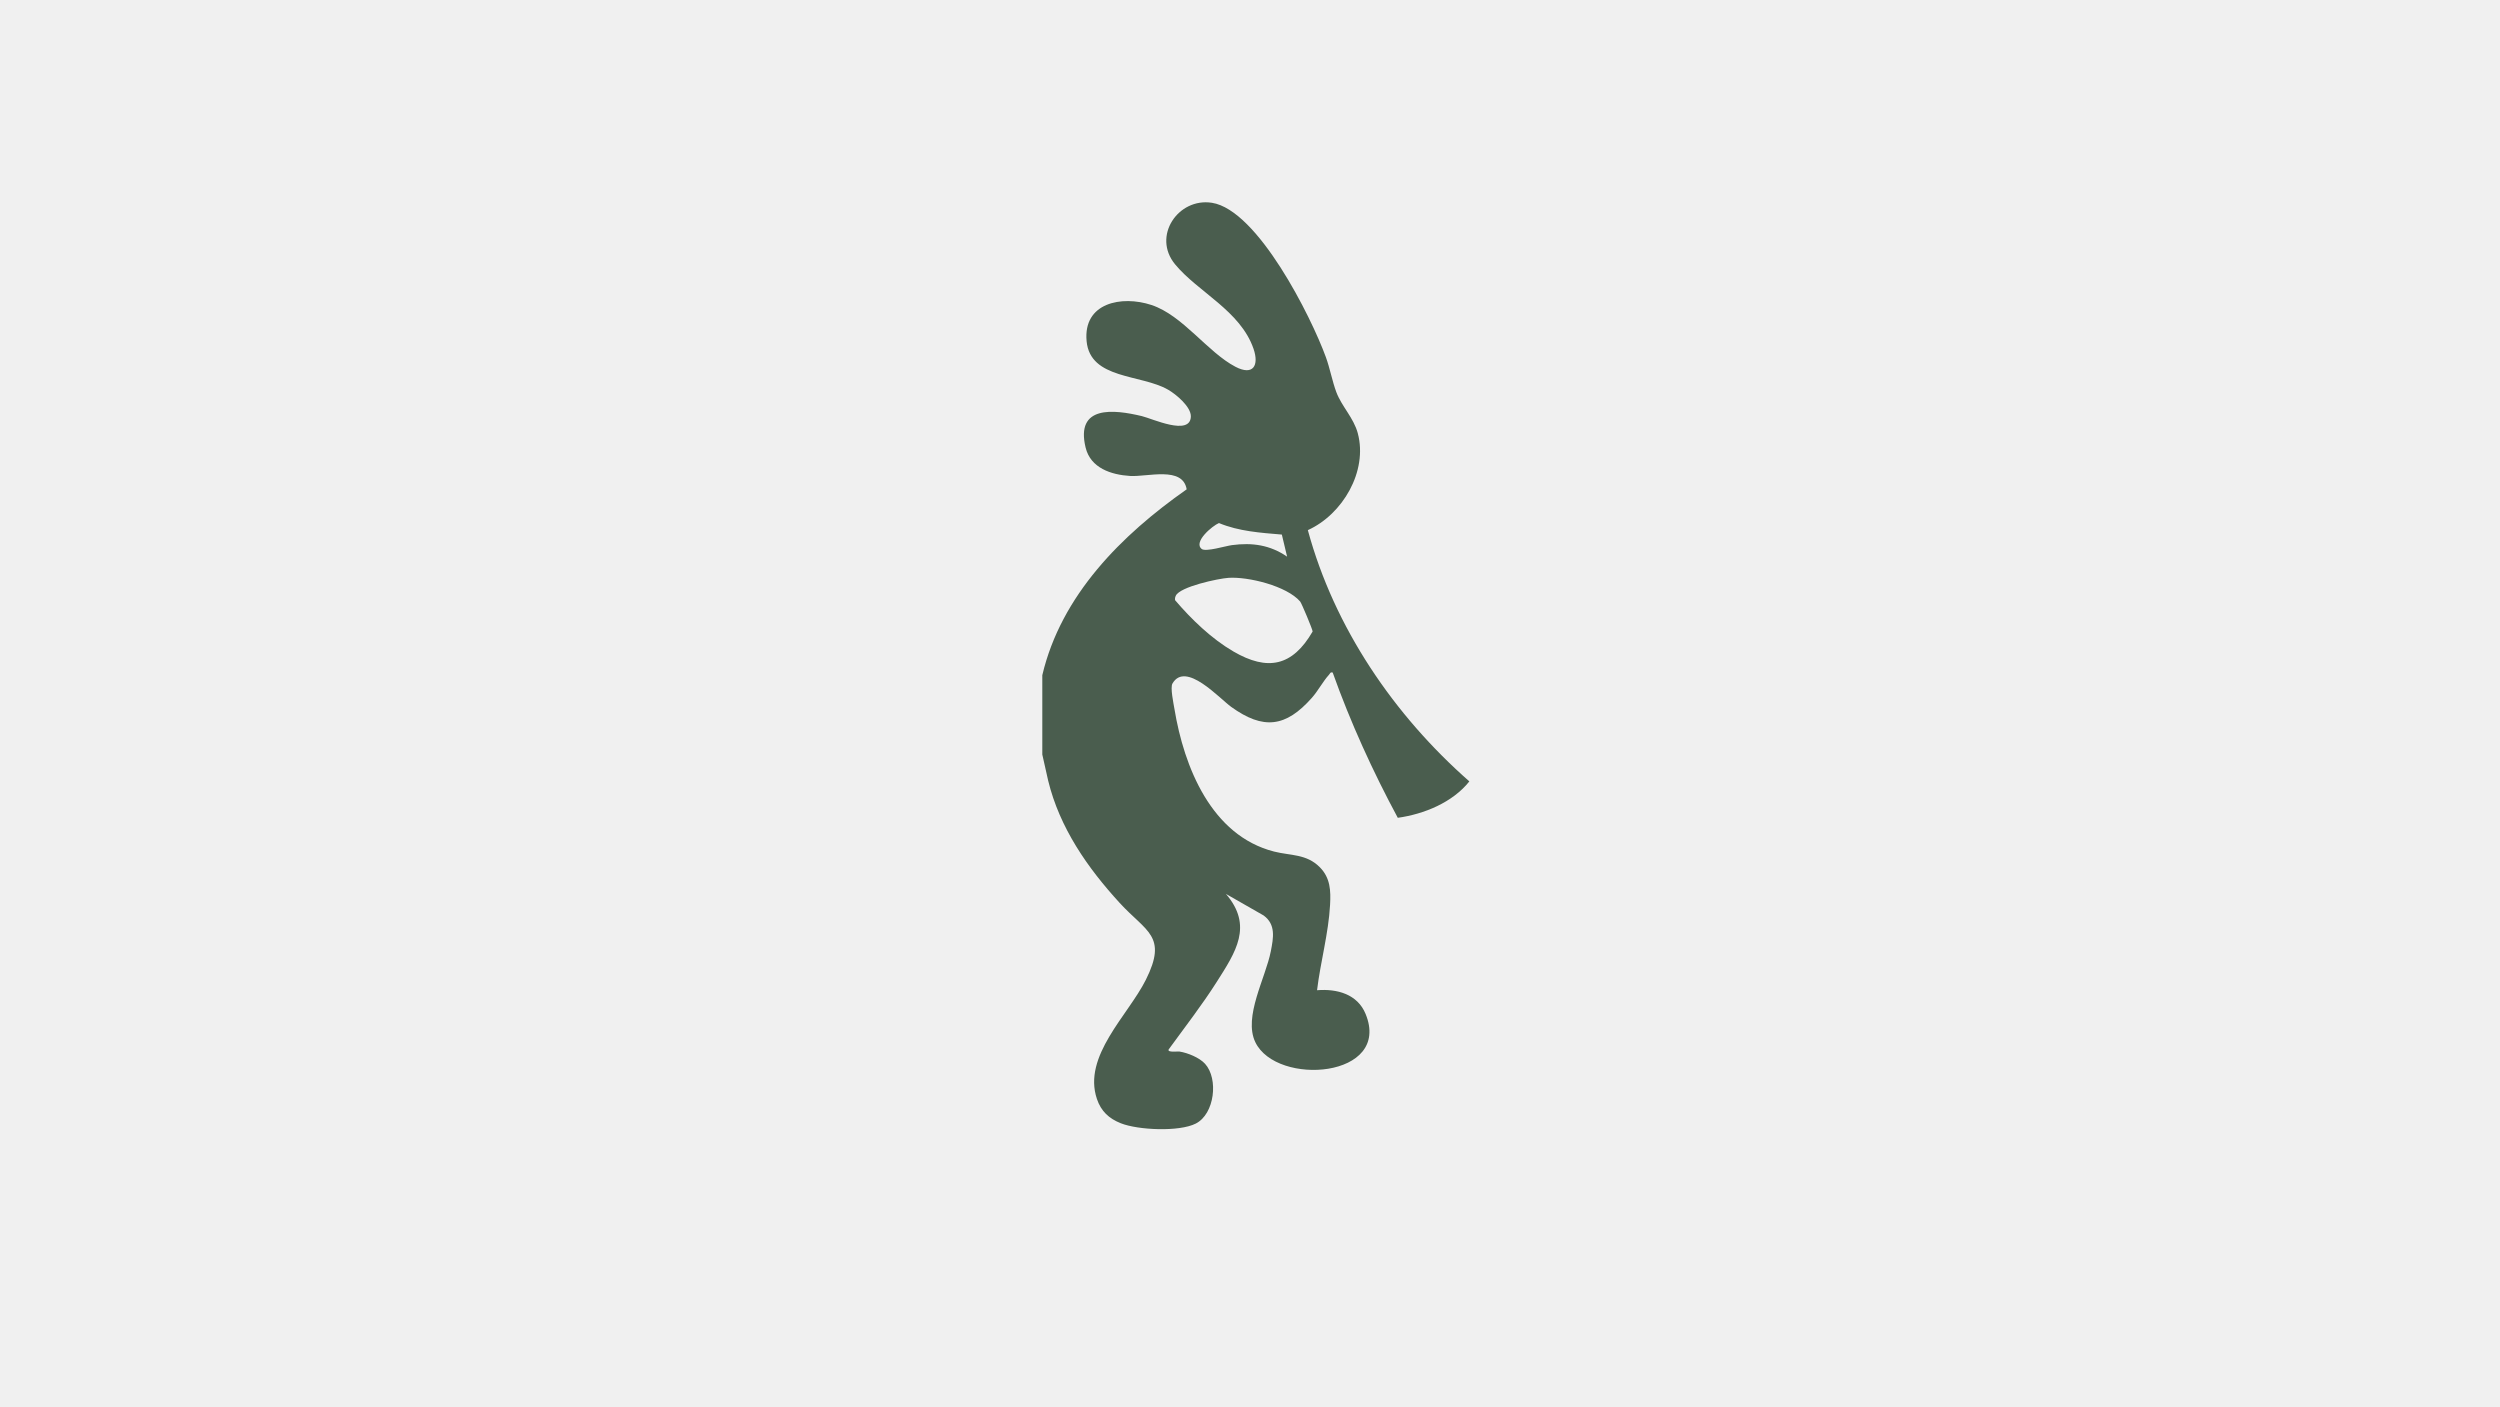
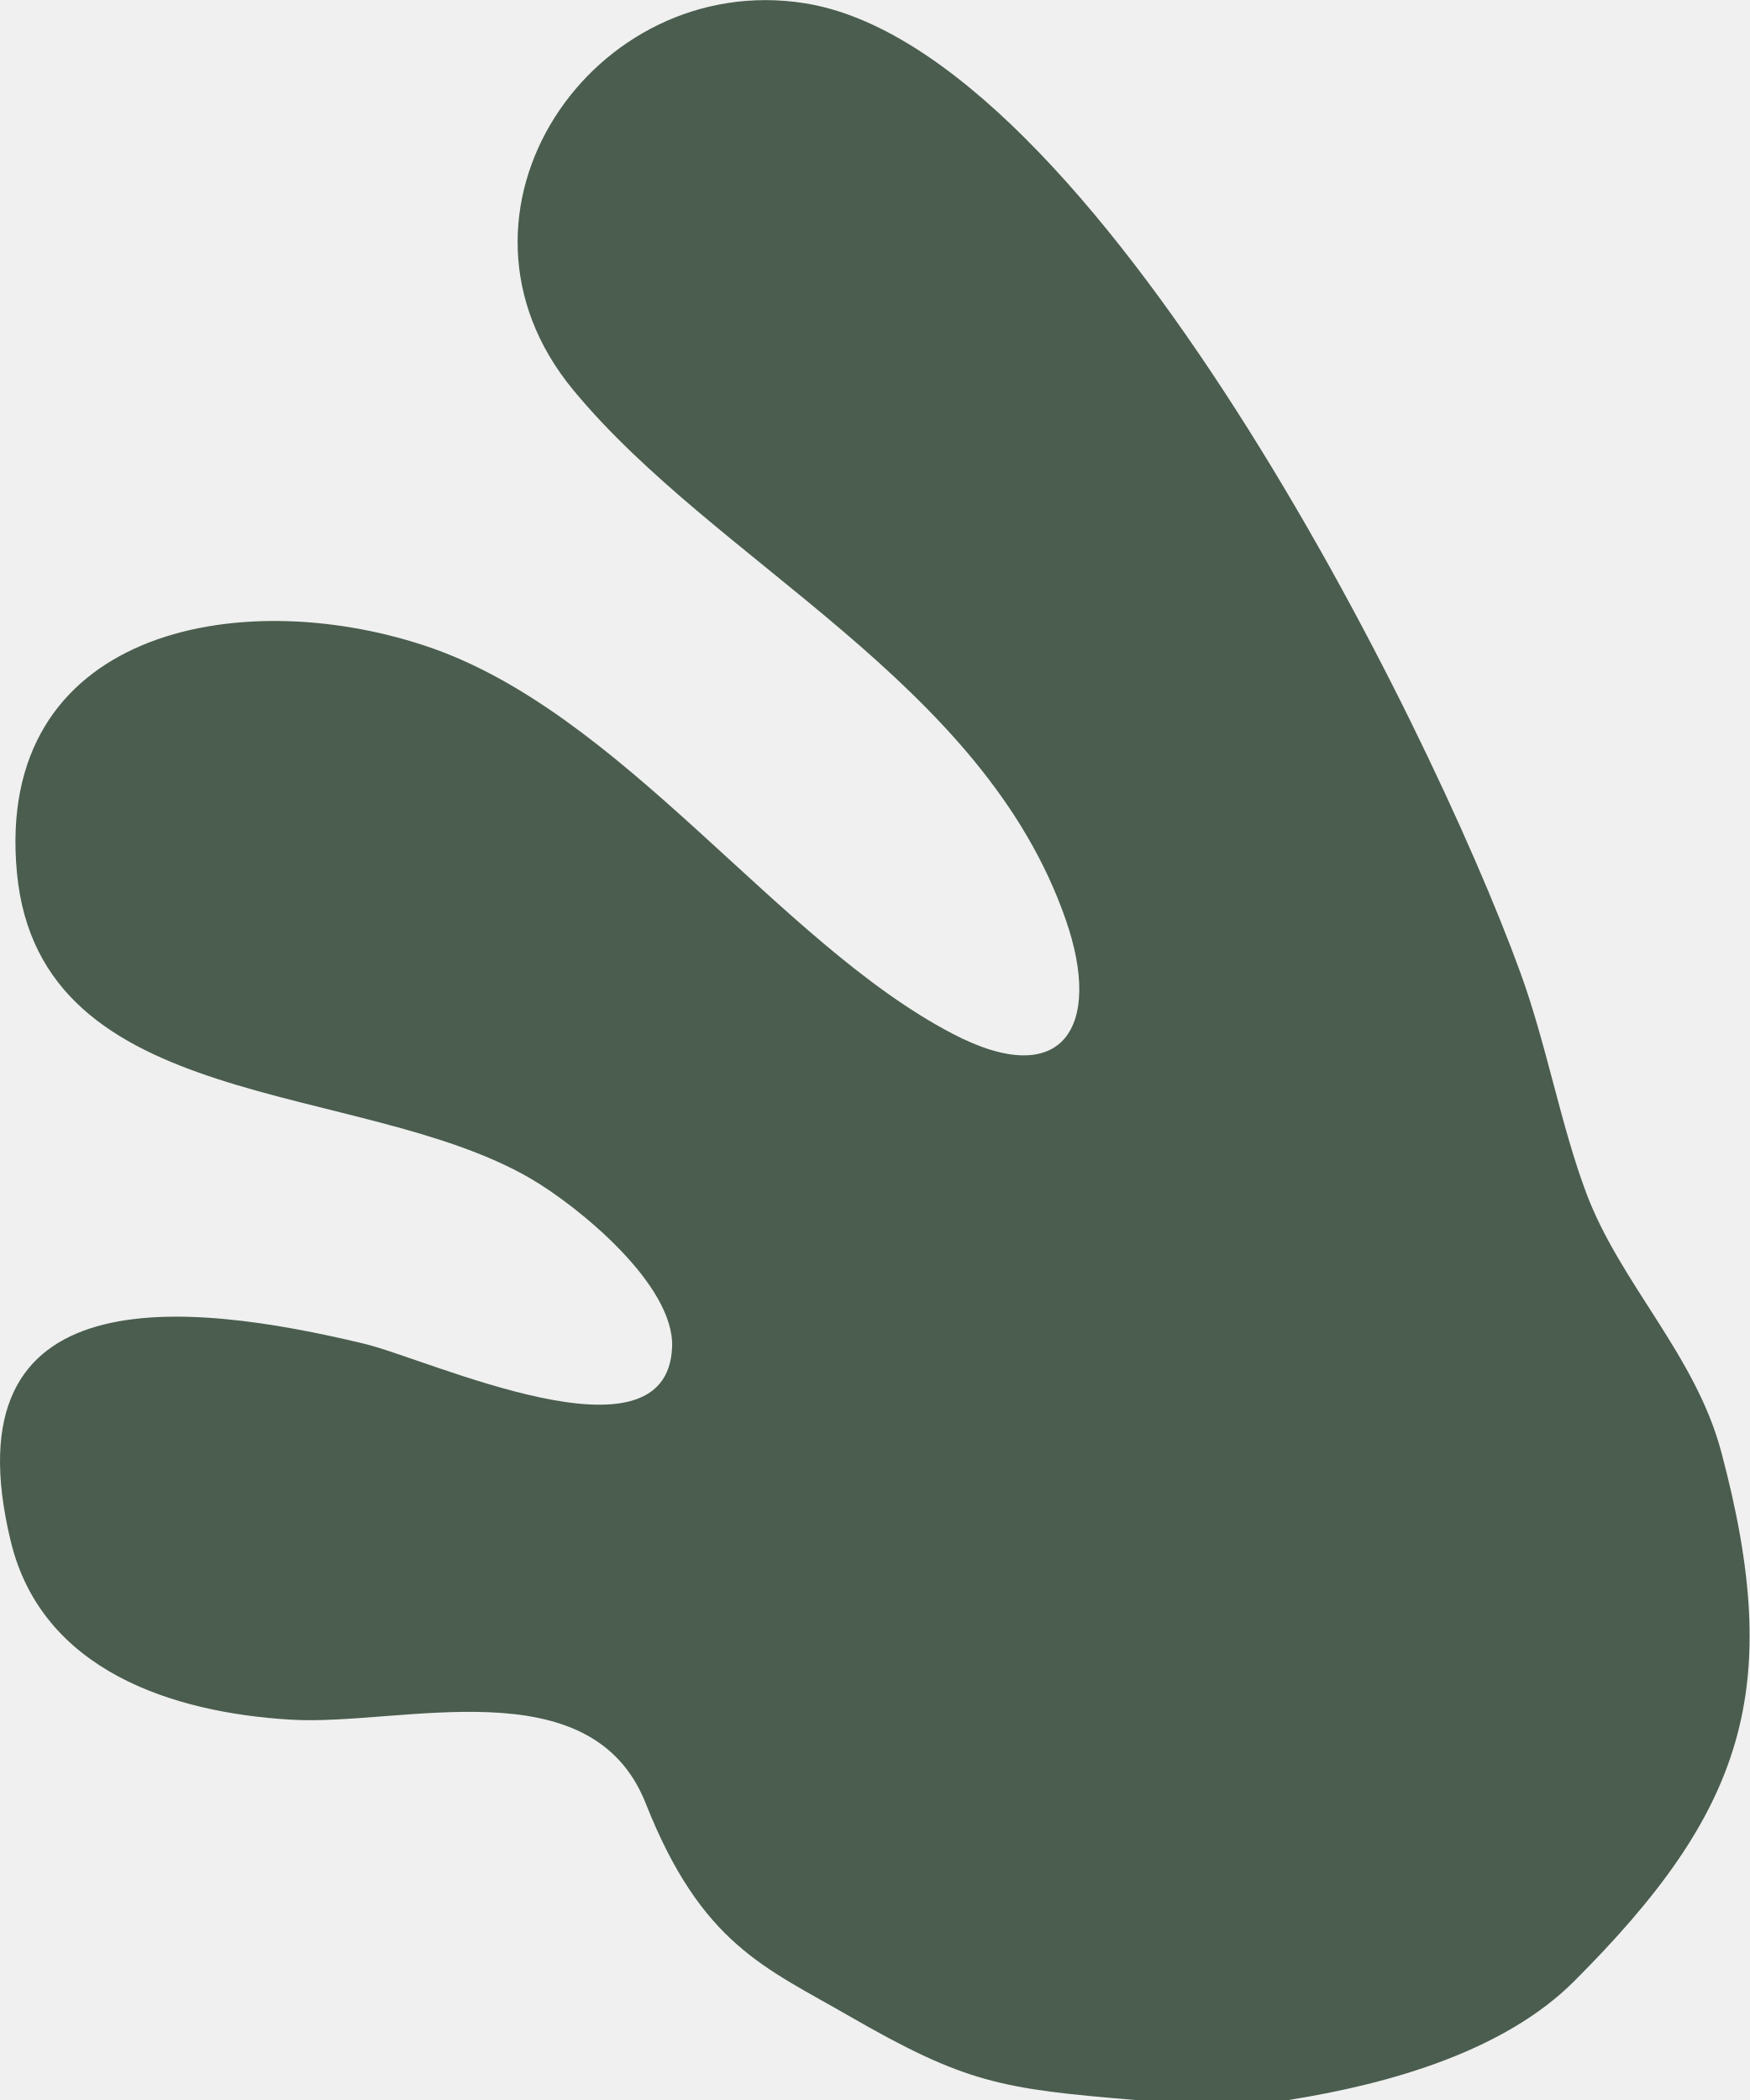
- <svg xmlns="http://www.w3.org/2000/svg" version="1.1" viewBox="0 0 1920 1080">
+ <svg xmlns="http://www.w3.org/2000/svg" id="Capa_1" data-name="Capa 1" viewBox="0 0 59.98 72">
  <defs>
    <style>
-       .st0 {
-         fill: #c65439;
-       }
- 
-       .st1 {
-         fill: none;
-         stroke: #000;
-         stroke-miterlimit: 10;
-       }
- 
-       .st2 {
-         fill: #fff;
-       }
- 
-       .st3 {
-         display: none;
-       }
- 
-       .st4 {
+       .cls-1 {
        fill: #4a5d4e;
      }
    </style>
  </defs>
-   <g id="Capa_1" class="st3">
-     <g>
-       <path class="st1" d="M1031.25,455.18c-5.81-5.97-10.14-3.57-17.27-4.22-5.06-.46-7.99-3.29-13.43-.41-1.1.58-4.53,4.01-4.87,5.12-1.16,3.89-.45,22.48-.25,27.84,1.35,35.25,6.25,70.62,7.08,105.92.19,8.11,1.59,19.81-7.75,23.33-3.59,1.35-25.05,4.57-28.77,4.26-5.06-.42-10.37-4.83-11.27-9.78-.47-2.58.06-5.17-.36-7.64-8.39-49.54-18.22-98.84-25.39-148.6-.68-1.28-4.51-3.71-6.02-3.98-4.24-.78-15.85-1.95-20.08-1.97-2.52-.02-4.93,1.46-6.87,2.92l41.41,184.35c2.38,3.91,14.59-.03,18.59-.32,67.78-4.91,135.26-9.6,202.89-15.03,8.47-.68,12.64-4.93,20.53,2.5,7.58,7.14.73,12.49-1.73,20.3-2.62,8.31-1.58,19.35-8.77,25.23-5.78,4.72-18.5,6.2-26.02,6.97-12.86,1.32-26.09.82-39.02,1.06-52.06.97-107.82.94-159.93,3.91-7.69.44-16.16,2.65-23.91,3.08-8.91.49-24.07,1.51-31.03-4.04-6.46-5.16-3.42-8-4.72-14.28-.58-2.81-2.16-7.43-3.02-10.98-18.32-74.97-38.86-150.76-57.98-226-6.8-26.75-13.41-53.1-19.85-79.65-2.06-1.45-11.95,5.11-14.93,6.37-13.79,5.82-28.48,10.21-41.97,16.02-3.01,1.29-5.59,3.82-9.01,4.98-11.03,3.76-17.32-2.06-20.73-12.21-1.62-4.84-5.65-19.22-6.13-23.87-.89-8.69,3.27-15.97,11.2-19.58,12.57-5.72,35.59-11.84,49.46-15.53,18.49-4.92,50.11-13.08,68.63-10.22,3.7.57,11.04,6.38,12.11,9.88,1.13,3.68-.08,7.61.67,11.33.52,2.55,3.13,5.84,4.05,8.95,6.58,22.29,11.57,47.94,19.39,69.61,3.58,9.92,21.8,5.12,29.77,5.13,15.18.02,35.26-.03,50.07,1.01,6.02.42,13.26,3.07,18.96,3.12,70,.67,141.02,5.52,210.91,12.92,7.36.78,20.34,1.32,23.07,9.95,1.22,3.85-4.81,17.65-6.52,22.59-14.06,40.59-30.17,81.72-45.78,122.2-2.52,6.54-8.22,26.49-11.7,30.29-6.11,6.68-9.7,4.87-16.92,6.07-10.04,1.67-27.25,8.16-31.43-4.88l31.76-136.86c.16-2.18-1.52-5.54-3.63-6.18-6.62,1-15.65-1.28-21.75-.15-11.53,2.13-10.29,28.13-11.67,37.32-5.45,36.17-13.7,71.82-18.96,108.03-3.62,7.4-9.97,6.51-16.27,7.72-8.64,1.66-29.71,8.14-30.69-5.58,3.01-33.97,1.88-68.12,3.08-102.12.54-15.37,2.3-30.83,2.78-46.23Z" />
-       <path class="st1" d="M1136.23,682.26c22.34-1.32,38.73,19.86,37.16,41.2-.35,4.79-8.93,26.36-11.55,31.44-4.35,8.44-17.99,21.5-26.74,25.25-27.26,11.68-51.58.29-59.17-28.16-2.5-9.37-1.26-13.46,1.75-22.28,9.24-27.02,28.97-45.7,58.55-47.44Z" />
-       <path class="st1" d="M941.88,766.34c-9.87,13.63-17.14,21.11-34.93,23.57-4.12.57-20.87-1.95-23.47-4.42-4.04-3.83-4.88-3.89-8.99-7-6.82-5.16-11.77-17.86-12.88-26.11-1.96-14.48,11.36-42.06,23.18-50.64,19.69-14.31,51.66-17.76,66.12,5.32,11.39,18.19,2.15,43.85-9.02,59.29Z" />
-     </g>
-   </g>
-   <g id="Capa_2" class="st3">
-     <g>
-       <path class="st0" d="M780.04,173.37c1.34,1.43,3.43,1.42,4.97,2.54,6.94,5.03,24.66,34.22,28.22,42.77,3.07,7.37.15,11.33-5.18,16.21-11.59,10.61-44.54,33.49-58.49,41.51-4.45,2.56-10.07,5.68-15.29,3.24s-19.39-36.14-25.23-42.26v-18c7.32-8.19,16.82-14.3,25.68-20.82,12.07-8.88,24.35-17.66,37.32-25.18h8Z" />
-       <path class="st0" d="M821.75,238.58c8.48-1.94,11.46,1.67,15.71,7.86,14.93,21.71,28.58,49.24,42.77,72.23,105.8,171.32,214.45,340.99,318.66,513.34,12.07,26.18-2.14,38.88-21.95,52.76-6.7,4.7-33.73,21.85-40.37,21.63-3.44-.11-5.47-2.5-7.2-2.74-1.43-.2-3.21.83-4.84.78-5.6-.18-8.34-2.01-12.01-6.07l-360.34-600.65c-7.75-14.63,18.18-24.52,28.37-31.33,6.7-4.48,36.69-26.78,41.19-27.81ZM883.78,403.61c-25.5,4.14-18.7,48.39,9.53,43.52,25.85-4.46,17.2-47.86-9.53-43.52ZM930.76,483.6c-22.12,4.55-18.23,42.5,5.81,43.82,30.22,1.66,25.71-50.31-5.81-43.82ZM977.77,562.6c-4.79.98-11.59,8.43-12.95,13.05-4.76,16.22,7.73,33.95,25.28,30.28,26.91-5.64,17.35-49.4-12.33-43.33ZM1027.77,643.6c-3.71.77-10.07,6.76-11.94,10.06-13.06,23.01,19.98,48.15,35.65,25.65,11.73-16.84-4.09-39.75-23.71-35.71ZM1077.78,724.61c-7.65,1.31-15.03,10.75-15.66,18.39-1.5,18.53,19.26,33.91,34.94,20.89,17.65-14.66,2.42-43-19.28-39.28Z" />
-     </g>
-   </g>
-   <g id="Capa_3" class="st3">
-     <g>
-       <path class="st0" d="M1018.17,335.08l25.28,2.41c13.41,3.65,28.15,3.86,40.99,9.15,9.17,3.77,26.54,14.02,30.03,23.62,1.66,4.57,4.5,31.85,3.91,36.78-.55,4.59-3,7.75-6.76,10.15-19.26,12.29-52.8,21.73-75.26,26.19-64.28,12.75-161.96,12.4-221.87-16.24-4.84-2.32-10.61-4.32-13.2-9.25.2-2.83-.27-5.97,0-8.75.83-8.46,4.28-27.88,8.85-34.59,8.02-11.77,38.98-22.14,52.82-25.89,30.93-8.4,64.43-12.29,96.32-13.58h58.88ZM968.5,365.57c-32.41.67-92.29,5.81-120.96,20.13-4.02,2.01-10.9,5.52-5.7,10.01,12.53,10.82,66.92,16.46,84.53,17.51,41.33,2.46,103.64-1.21,141.77-17.97,14.38-6.32,19.47-11,1.5-18.03-21.82-8.54-46.15-8.98-69.24-11.22l-31.89-.42Z" />
-       <path class="st0" d="M886.24,461.75c1.11-.25,2.25-.17,3.37-.12,7.81.35,16.54,2.27,24.5,2.91,18.88,1.51,39.32,1.69,58.32,1.2,4.97-.13,17.09-2.61,20.89.05,3.22,2.25-.15,9.98-1.1,13.34-16.71,59.01-37.37,117.21-55.94,175.56-3.27,2.59-3.9.21-5-2.62-3.16-8.09-5.57-19.52-7.97-28.18-14.24-51.3-27.09-103.01-40.13-154.63-.82-3.08-.5-6.67,3.06-7.49Z" />
-       <path class="st0" d="M1071.08,670.55c.41.39,1.2,2.45,1.28,3.1.43,3.36-5.49,31.26-6.99,35.5-2.14,6.04-9.02,10.27-14.57,12.84-49.4,22.88-138.99,22.93-188.1-.75-9.07-4.38-13.88-7.48-16.33-17.49-2.3-9.4-3.35-19.48-5.47-28.97.11-2.49,2.77-5.61,5.52-4.95,68.63,28.95,152.55,29.42,221.16.09,1.06-.23,2.7-.11,3.5.63Z" />
-       <path class="st0" d="M1007.99,494.86l3.03,2.78,45.94,156.4c2.64,8.49-13.2,10.58-19.31,12.23-26.86,7.26-54.21,10.11-82.01,11.02-2.7-.94-3.9-1.85-3.99-4.85,17.52-58.12,37.21-115.73,53.85-174.21l2.48-3.37Z" />
-       <path class="st0" d="M1111.17,433.33c2.02.06,3.66,1.8,4.25,3.64-3.28,26.37-7.91,52.86-12.86,79.03-6.78,35.84-13.99,74.25-22.86,109.51-1.19,4.72-2.96,17.98-9.34,9.91l-48.03-168.9c-.74-2.8.78-5.35,3.42-6.36,6.34-2.42,19.12-3.6,26.61-5.45,13.7-3.39,27.24-7.97,40.25-13.39,3.91-1.63,15.35-8.09,18.56-7.99Z" />
-       <path class="st0" d="M870.49,497.29l2.95,3.26c13.14,56.79,29.26,112.91,43.2,169.42-.24,1.37-2.41,3.61-3.82,3.82-15.48-2.89-31.02-5.9-45.95-10.96-6.47-2.19-16.33-5.39-22.28-8.04-1.65-.74-4.32-4.03-4.68-5.81-1.05-5.15,1.91-17.83,2.95-23.6,4.89-27.05,10.85-54.1,16.33-81.05,3.14-15.42,6.14-31.01,9.73-46.25l1.56-.79Z" />
-       <path class="st0" d="M832.05,597.95c-2.96,2.67-5.28,1.36-6.7-2.06-9.04-49.88-18.09-99.82-23.37-150.3.83-3.52,1.26-7.51,5.72-6.42,7.64,1.86,18.73,8.06,27.08,10.82,3.76,1.24,22.02,5.61,23.38,6.94,1.49,1.46.78,4.61.69,6.59-9.42,44.71-19.11,89.38-26.81,134.43Z" />
-     </g>
-   </g>
-   <g id="Capa_4" class="st3">
-     <g>
-       <path class="st2" d="M833.53,438.71v-53.88h246.39v305h-246.39v-243.24c4.19,5.74,9.56,3.9,14.18-.15,2.22-1.94,3.11-4.13,4.88-6.15.38-.44,1.45-1.77,2.06-1.44l8.5,11.52c-5.57,2.36-16.13,3.8-16.4,11.5-.18,4.99,4.51,9.16,9.48,7.89,2.08-.53,6.42-4.31,7.86-6,1.6-1.89,2.59-4.25,4.58-5.81l8.66,11.51-.52.72c-5.13,1.33-14.86,3.98-15.54,10.3-.31,2.84.74,5.64,3.05,7.35,7.38,5.49,14.67-5.23,18.54-10.34.34-.09,1.97,2.06,2.52,2.51,2.13,1.73,4.38,2.21,7.08,1.72l33.79,52.58.09.84c-15.28,13.86-17.71,36.15-3.8,52,6.71,7.65,18.45,12.2,23.02,21.41,4.91,9.9,2.04,20.78,2.67,31.36,2.07,34.86,27.85,57.38,62.87,46.17,21.23-6.8,52.06-26.99,62.59-47.06,12.79-24.39.85-52.15-22.73-64.02-11.45-5.76-24.47-7.5-31.57-19.48-4.83-8.15-5.19-18.66-9.13-27.11-7.84-16.84-24.27-23.3-42-18.77-1.56.4-5.28,2.12-6.35,2.19-.46.03-.81-.08-1.09-.46l-34.19-51.5c.78-2.15,1.37-4.15,1.12-6.49-.19-1.78-1.33-3.17-1.58-4.88,6.71-1.33,20.2-5.96,14.13-15.23-4.72-7.21-11.69-2.02-15.86,2.62-.64.71-3.19,4.55-3.77,4.42l-7.03-11.82c.1-1.23,5.93-2.19,7.12-2.58,6.03-2.02,10.88-6.54,7.37-13.22-2.69-5.12-8.82-4.13-12.66-.89-1.16.98-6.57,7.84-7.08,7.72l-6.77-12.42c2.79-1.29,6.03-1.61,8.91-3.08,5.03-2.57,8.56-7.44,4.76-12.84-5.92-8.42-15.25,1.85-18.89,7.22-.72-.02-5.58-10.81-7.56-12.29-1.37-1.02-3.71-1.18-5.34-.92-1.99.31-13.59,9.54-16.34,11.39-6.95,4.7-20.47,11.31-25.28,17.57-4.32,5.61,5.27,12.04,6.78,17.02-5.41,1.26-11.76,2.8-15.13,7.56Z" />
-       <path class="st0" d="M833.53,438.71c3.36-4.76,9.71-6.3,15.13-7.56-1.51-4.98-11.1-11.41-6.78-17.02,4.82-6.25,18.33-12.87,25.28-17.57,2.74-1.85,14.35-11.08,16.34-11.39,1.63-.25,3.97-.1,5.34.92,1.98,1.47,6.84,12.27,7.56,12.29,3.64-5.37,12.97-15.64,18.89-7.22,3.79,5.4.27,10.27-4.76,12.84-2.88,1.47-6.12,1.79-8.91,3.08l6.77,12.42c.51.12,5.93-6.75,7.08-7.72,3.84-3.24,9.97-4.23,12.66.89,3.51,6.68-1.34,11.2-7.37,13.22-1.19.4-7.02,1.36-7.12,2.58l7.03,11.82c.58.14,3.14-3.71,3.77-4.42,4.17-4.64,11.14-9.83,15.86-2.62,6.07,9.27-7.41,13.9-14.13,15.23.25,1.71,1.39,3.1,1.58,4.88.25,2.34-.34,4.34-1.12,6.49l34.19,51.5c.28.38.63.49,1.09.46,1.07-.07,4.8-1.79,6.35-2.19,17.73-4.54,34.15,1.93,42,18.77,3.93,8.45,4.3,18.96,9.13,27.11,7.1,11.97,20.12,13.71,31.57,19.48,23.59,11.87,35.52,39.63,22.73,64.02-10.53,20.08-41.35,40.26-62.59,47.06-35.01,11.21-60.8-11.32-62.87-46.17-.63-10.59,2.25-21.46-2.67-31.36-4.57-9.21-16.31-13.76-23.02-21.41-13.91-15.85-11.48-38.14,3.8-52l-.09-.84-33.79-52.58c-2.7.49-4.95,0-7.08-1.72-.56-.45-2.18-2.6-2.52-2.51-3.87,5.11-11.16,15.83-18.54,10.34-2.31-1.71-3.35-4.51-3.05-7.35.68-6.31,10.41-8.97,15.54-10.3l.52-.72-8.66-11.51c-1.99,1.56-2.98,3.93-4.58,5.81-1.44,1.69-5.78,5.47-7.86,6-4.97,1.27-9.66-2.9-9.48-7.89.27-7.7,10.84-9.14,16.4-11.5l-8.5-11.52c-.61-.34-1.68,1-2.06,1.44-1.77,2.02-2.66,4.21-4.88,6.15-4.62,4.05-9.99,5.89-14.18.15v-7.88ZM978.2,558.39l-90.48-139.06c-1.72-2.62-5.71-2.39-5.29,1.19l90.35,139.03c-2.72,1.37-5.05,2.91-7.12,5.17-.64.12-2.78-3.48-3.27-4.23-29.58-44.33-57.62-89.72-87.01-134.18-2.75-3.25-5.54-.59-4.06,2.8l90.6,139.75c.25.73-1.03,2.45-1.35,3.36-5.04,14.33,4.44,29.06,19.72,29.45l22.4,34.78.3,1.47c-.45,1.65-10.81,7.48-12.53,9.26-.16.53.59,1.67.86,2.21.93,1.83,4.46,8.6,6.51,8.59,16.1-9.69,31.77-20.25,47.42-30.7.46-.42.35-.99.3-1.54-.12-1.22-3.77-7.14-4.7-8.23-.56-.65-1.82-1.45-2.69-1.44l-13.99,8.2-23.19-35.6c.24-1.82,1.01-3.45,1.33-5.27,2.55-14.64-9.66-26.46-24.12-25.01Z" />
-       <path class="st2" d="M978.2,558.39c14.46-1.46,26.67,10.37,24.12,25.01-.32,1.83-1.09,3.46-1.33,5.27l23.19,35.6,13.99-8.2c.87-.01,2.13.79,2.69,1.44.94,1.09,4.58,7.02,4.7,8.23.05.55.16,1.12-.3,1.54-15.65,10.45-31.32,21.01-47.42,30.7-2.05.01-5.58-6.76-6.51-8.59-.27-.54-1.02-1.68-.86-2.21,1.72-1.78,12.08-7.61,12.53-9.26l-.3-1.47-22.4-34.78c-15.27-.4-24.76-15.12-19.72-29.45.32-.91,1.6-2.63,1.35-3.36l-90.6-139.75c-1.48-3.4,1.31-6.05,4.06-2.8,29.38,44.46,57.43,89.85,87.01,134.18.49.74,2.63,4.34,3.27,4.23,2.07-2.27,4.4-3.8,7.12-5.17l-90.35-139.03c-.42-3.57,3.57-3.8,5.29-1.19l90.48,139.06ZM998.48,592.79l-3.48,3.78.09.84,20.55,31.46c1.23,1.2,5.36-1.6,4.49-3.22l-21.66-32.86ZM991.03,599.44c-.65-.41-4.86,1.52-4.98,2.04l21.08,32.75c1.24,1.57,5.09-1.26,4.59-2.67l-20.68-32.12Z" />
-       <path class="st0" d="M998.48,592.79l21.66,32.86c.87,1.63-3.26,4.42-4.49,3.22l-20.55-31.46-.09-.84,3.48-3.78Z" />
-       <path class="st0" d="M991.03,599.44l20.68,32.12c.5,1.41-3.35,4.24-4.59,2.67l-21.08-32.75c.12-.52,4.34-2.45,4.98-2.04Z" />
-     </g>
-   </g>
-   <g id="Capa_5" class="st3">
-     <g>
-       <path class="st0" d="M1052.06,464c-.05.57.07,1.22,0,1.77-.66,4.84-10.47,15.4-14,19.44-5.27,6.03-10.74,12-16.14,17.92-3.41,3.74-7.15,8.28-10.72,11.74-.96.93-2.05,1.76-3.29,2.26-8.82.82-18.58,3.35-27.36,3.66-2.44.09-4.05-.62-2.86-3.36.77-1.77,4.44-6.19,5.81-8.07,12.56-17.24,27.27-36.25,41.95-51.66,3.8-3.99,6.77-7.08,12.85-6.28,5.04.66,12.45,7.64,13.77,12.6Z" />
-       <path class="st0" d="M954.9,490.58l3.22-.08c9.1.75,18.3.59,27.36,1.9.72.77,1.21,1.52.81,2.58-.27.72-3.42,4.96-4.1,5.75-1,1.16-1.73,1.96-3.39,1.91-3.5-.11-7.09-.87-10.6-1.03-5.12-.23-10.31.12-15.39.27-19.35.57-42.32,1.33-60.34,8.78-3.08,1.27-9.62,3.58-4.86,7.22,5.89,4.5,24.97,7.43,32.68,8.44,25.65,3.37,53.83,3.01,79.38-1.02,5.56-.88,26.2-4.68,29.29-8.81,1.08-1.45.48-2.41-.75-3.51-.72-.65-3.84-2.21-4.04-2.53-.19-.29-.11-.52-.07-.82.26-2.15,5.29-5.65,6.63-7.53.76-.44,2.19.24,3,.56,4.18,1.68,9.26,4.78,9.75,9.68,1.44,14.48-4.27,34.99-11.56,47.49-20.76,35.59-65.25,44.12-103.26,36.35-40.92-8.36-60.8-40.37-57.73-81.32.34-4.48,2.65-8.43,6.65-10.51,6.16-3.2,16.07-6.32,22.87-7.91,17.84-4.16,36.17-5.09,54.44-5.85Z" />
-       <path class="st0" d="M995.75,598.58c2.41-.38,3.22.02,4.4,2.04,1.07,1.82,3.98,10.14,4.21,12.19.66,5.85-3.91,7.82-8.49,9.63-21.29,8.43-62.67,8.96-83.47-.9-3.07-1.46-6.08-2.95-6.36-6.77-.21-2.86,3.5-12.71,5.64-14.74,1.86-1.76,5.69.53,7.95,1.15,22.29,6.1,46.89,6.04,69.12-.26,2.1-.6,5.02-2.02,7-2.34Z" />
-     </g>
-   </g>
-   <g id="Capa_6">
-     <path class="st4" d="M800.5,518.5c14.47-61.44,60.88-107.66,110.86-142.69-2.99-17.97-29.97-9.46-43.4-10.27-14.5-.88-30.39-6.03-34.21-21.79-7.92-32.68,21.51-29.37,43.18-24.18,7.96,1.91,37.08,15.55,37.64.4.28-7.54-11.37-17.15-17.4-20.64-20.93-12.11-59.89-7.77-62.66-37.34-2.76-29.56,26.96-35.28,49.77-27.77,24.1,7.94,43.09,36.26,64.54,47.46,13.56,7.08,18.35-.91,13.87-13.87-10.09-29.18-42.68-43.54-60.21-64.79-17.91-21.71,2.46-51.36,28.28-47.28,35.24,5.56,76.23,87.6,87.49,118.51,3.21,8.81,4.93,18.6,8.06,26.94,4.13,11,13.31,19.7,16.47,31.53,7.8,29.21-11.62,62.35-38.36,74.42,20.31,74.91,66.17,142.12,124.04,192.97-12.89,16.18-34.78,25.15-54.96,27.96-19.29-35.87-36.3-73.16-50-111.57-1.91-.46-1.92.7-2.81,1.68-4.63,5.07-8.41,12.39-13.21,17.79-20.07,22.64-37.26,24.65-61.89,6.94-9.15-6.58-35-35.43-45.14-17.97-1.81,3.12.8,15.2,1.53,19.58,7.35,44.48,28.31,97.2,76.52,109.48,12.6,3.21,24.83,1.7,35.04,11.96,8.21,8.25,8.56,18,7.95,29.03-1.2,21.89-7.38,43.78-9.99,65.5,15.28-1.23,31.03,2.96,37.28,18.22,20.14,49.12-68.27,55.84-84.69,21.69-9.36-19.46,7.99-49.53,11.91-69.89,1.97-10.2,4.01-20.49-5.57-27.45l-28.94-16.55c21.18,24.56,7.41,44.85-6.98,67.51-11.37,17.91-24.55,34.83-37.01,51.99-1.06,2.49,6.86,1.35,8.38,1.59,6.27.98,15.28,4.64,19.6,9.4,10.44,11.49,7.38,38.5-7.1,45.89-12.73,6.5-44.34,5.03-57.58-.22-9.1-3.6-15.18-9.23-18.36-18.64-11.13-32.92,23.87-64.17,37.56-91.52,16.93-33.83.32-36.8-20.03-59.01-24.8-27.06-46.16-57.73-54.99-94.01l-4.49-20.01v-61ZM984.45,410.55c-16.36-1.37-33.01-2.49-48.3-8.84-4.93,2-19.97,14.52-13.25,19.89,3.06,2.45,18.31-2.3,23.24-2.95,15.52-2.06,29.23-.15,42.35,8.86l-4.03-16.95ZM943.3,443.8c-7.65.53-37.05,6.74-40.29,13.71-.52,1.12-.76,2.2-.54,3.43,12.37,14.54,27.98,29.61,44.73,39.36,26.37,15.36,45.41,11.42,60.9-15.3.12-1.24-8.46-21.73-9.57-23.03-10.31-11.97-39.99-19.24-55.23-18.18Z" />
+   <g id="Capa_6" data-name="Capa 6">
+     <path class="cls-1" d="m12.48,46.07c-6.08-1.46-14.33-2.38-12.11,6.78,1.07,4.42,5.53,5.87,9.6,6.11,3.77.23,10.3-1.87,12.17,2.88,1.91,4.83,4.1,5.62,6.95,7.27,4.02,2.32,5.24,2.51,9.83,2.89h5.25c3.6-.57,7.44-1.72,9.79-4.07,5.82-5.82,7.23-9.98,5.04-18.17-.89-3.32-3.46-5.76-4.62-8.85-.88-2.34-1.36-5.09-2.26-7.56C48.97,24.68,37.47,1.67,27.58.11c-7.24-1.14-12.96,7.17-7.93,13.26,4.92,5.96,14.06,9.99,16.89,18.18,1.26,3.64-.09,5.88-3.89,3.89-6.02-3.14-11.34-11.09-18.11-13.31-6.4-2.11-14.74-.5-13.96,7.79.78,8.3,11.71,7.08,17.58,10.47,1.69.98,4.96,3.67,4.88,5.79-.16,4.25-8.33.42-10.56-.11Z" />
  </g>
</svg>
